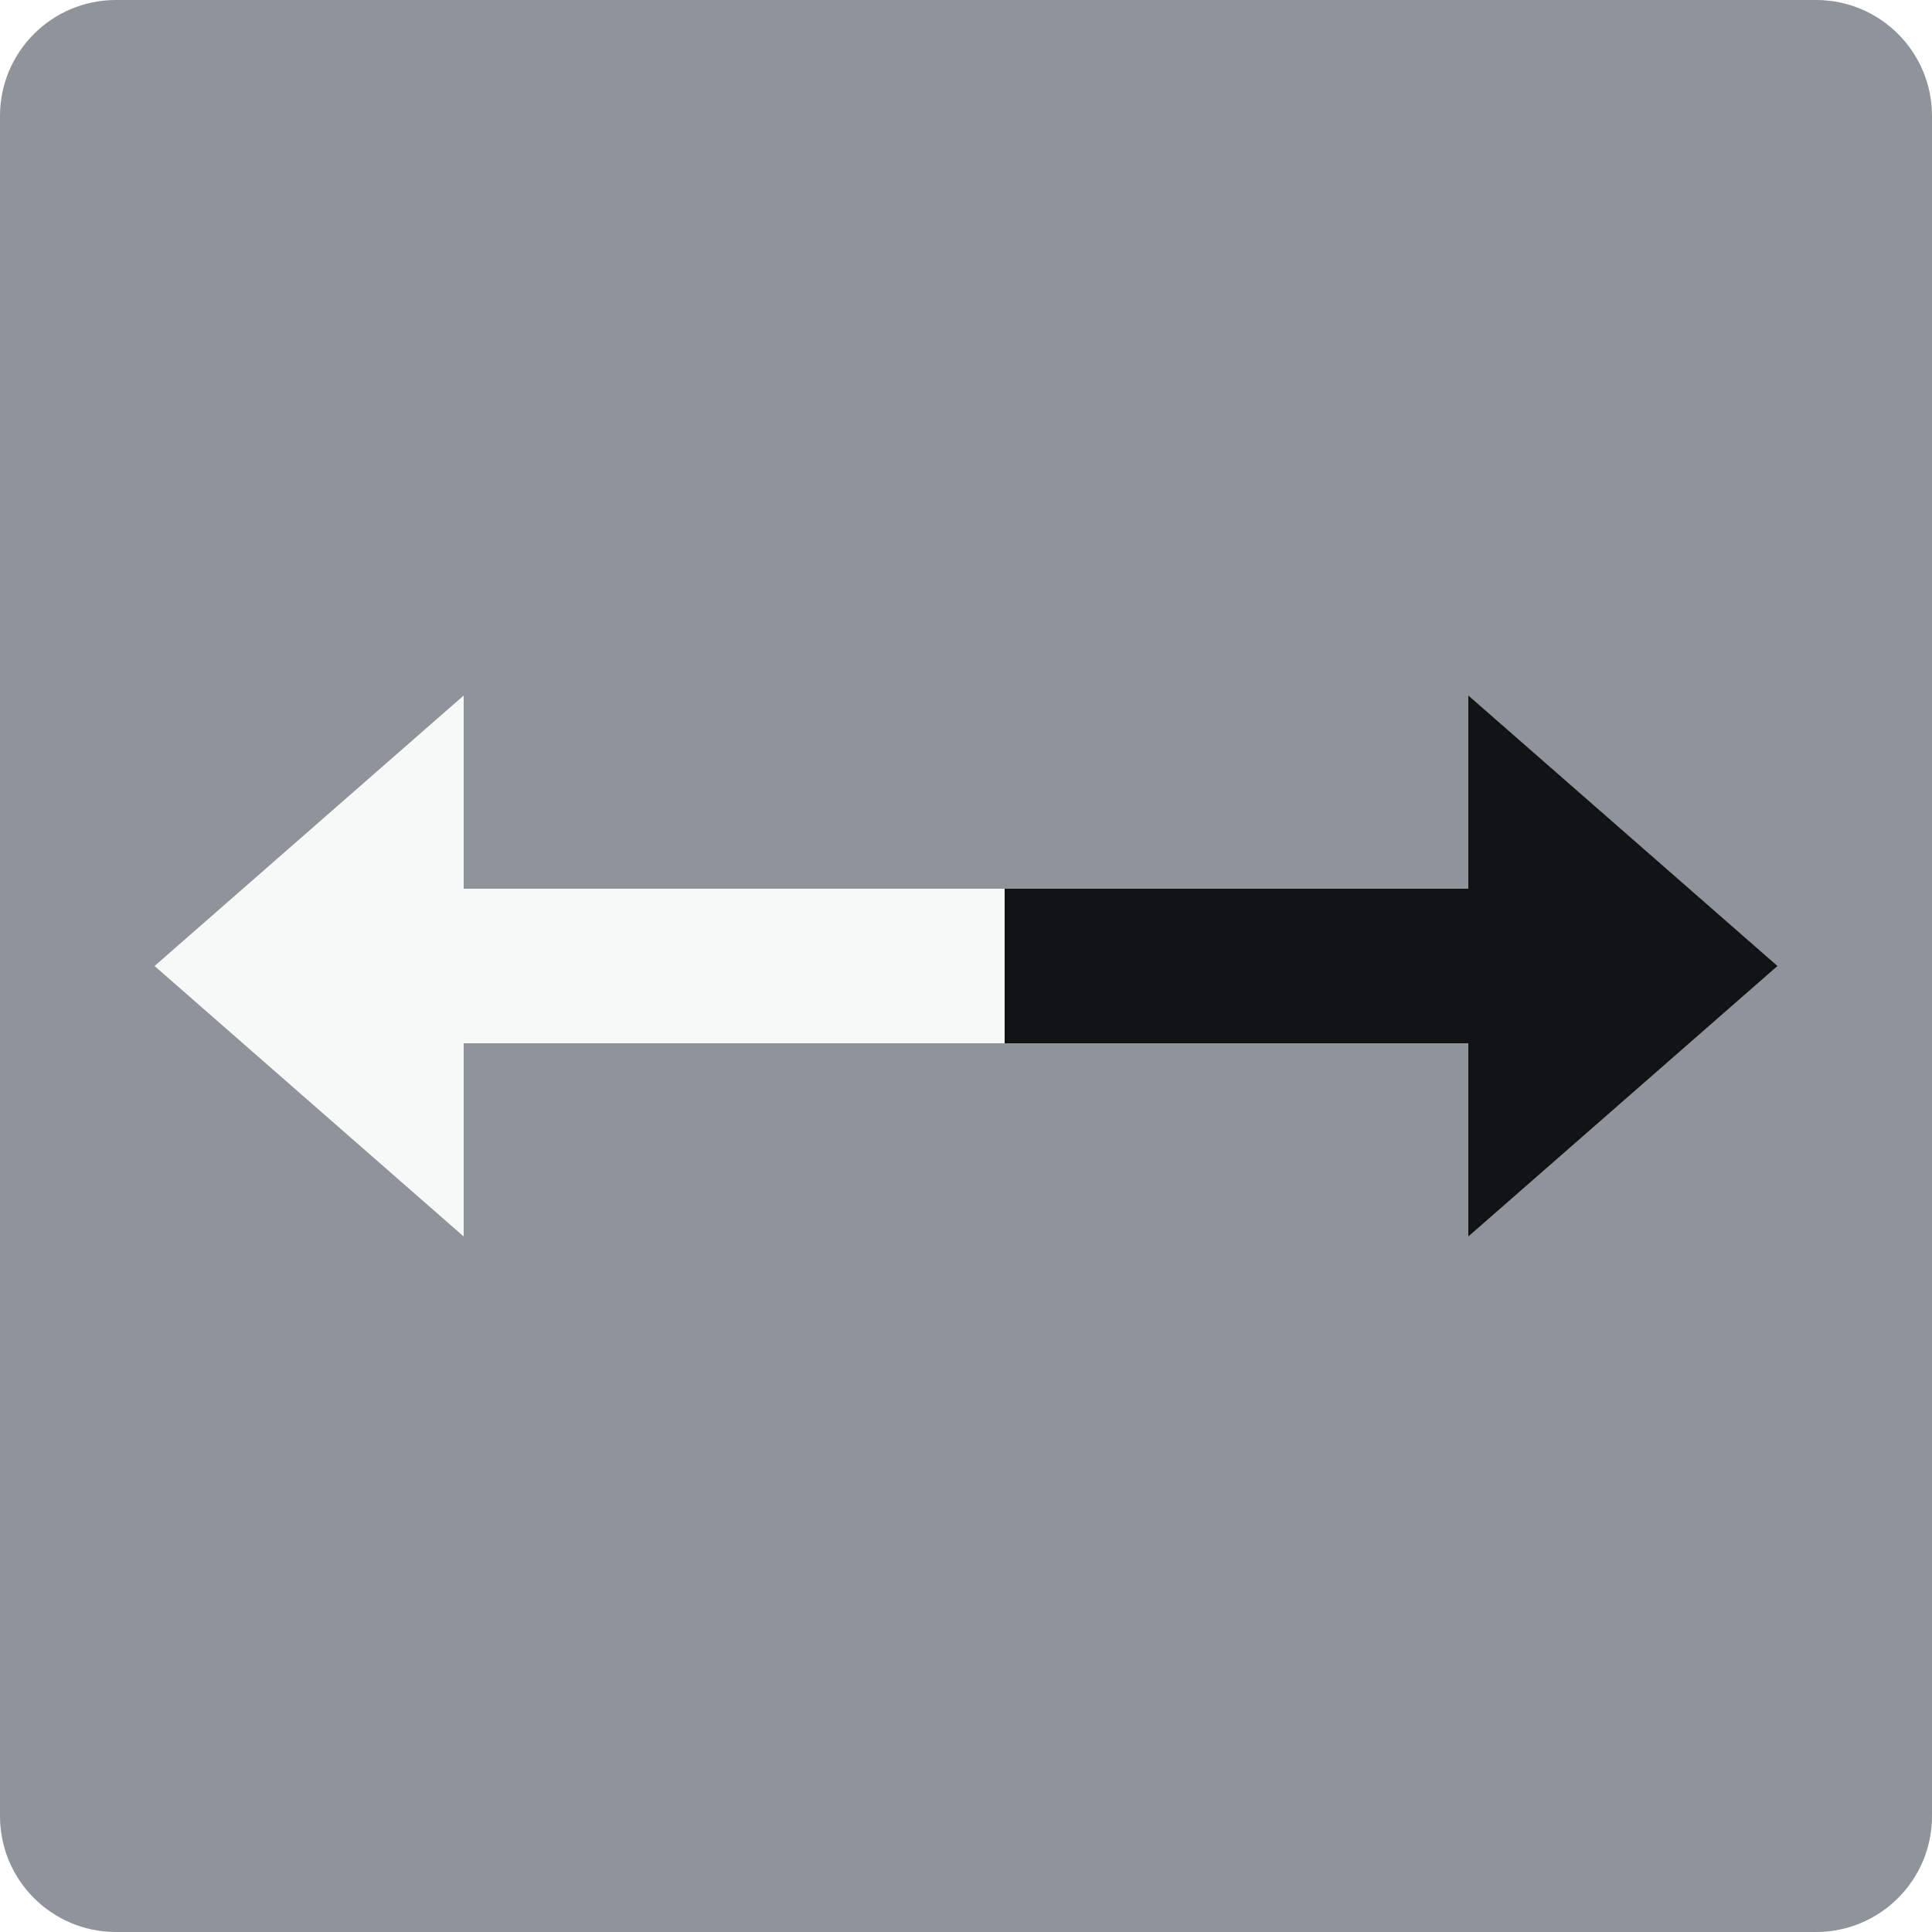
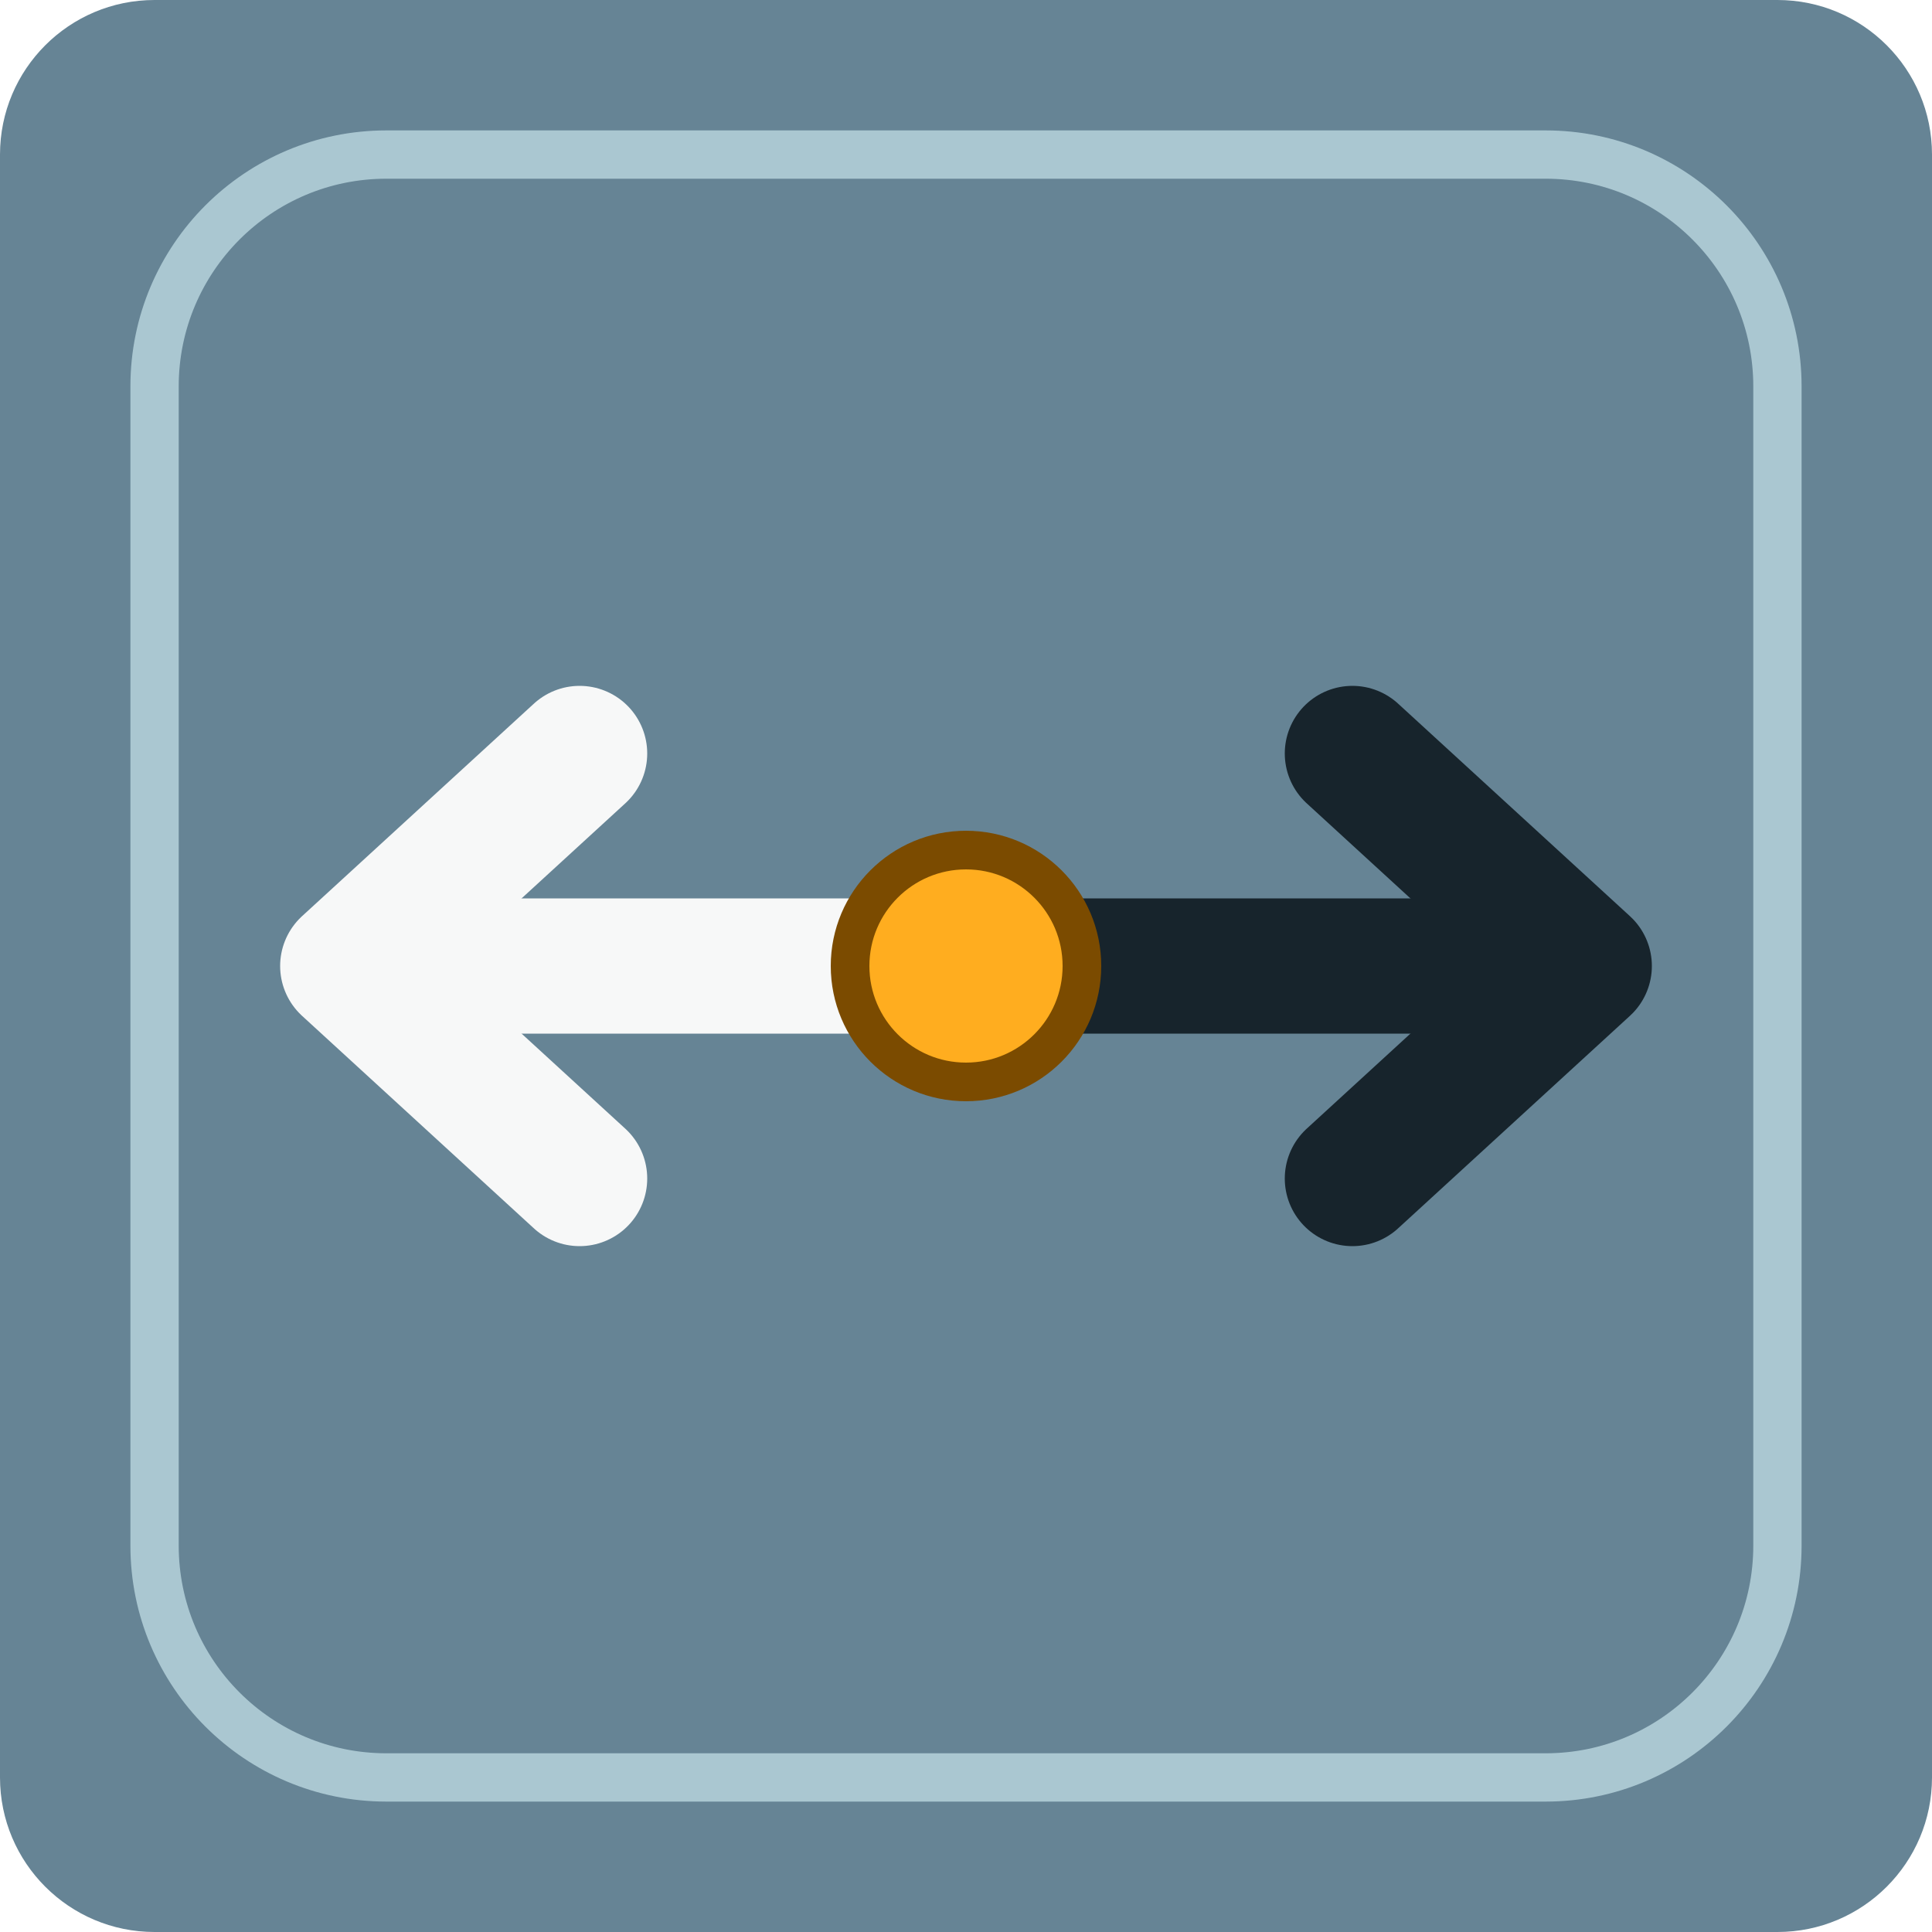
<svg xmlns="http://www.w3.org/2000/svg" viewBox="0 0 100 100">
-   <rect width="100" height="100" rx="6" fill="#8e9499" />
-   <path d="M48 46h28V36l16 14-16 14V54H48z" fill="#111315" />
-   <path d="M52 46H24V36L8 50l16 14V54h28z" fill="#f7f8f8" />
+   <rect width="100" height="100" rx="8" fill="#668495" />
+   <rect x="8" y="8" width="84" height="84" rx="12" fill="none" stroke="#c8e4ec" stroke-opacity=".7" stroke-width="2.5" />
+   <g fill="none" stroke="#17242c" stroke-linecap="round" stroke-linejoin="round" stroke-width="7">
+     <path d="M50 50h31" />
+     <path d="m70 39 12 11-12 11" />
+   </g>
+   <g fill="none" stroke="#f7f8f8" stroke-linecap="round" stroke-linejoin="round" stroke-width="7">
+     <path d="M50 50H19" />
+     <path d="m30 39-12 11 12 11" />
+   </g>
+   <circle cx="50" cy="50" r="6" fill="#ffad1f" stroke="#7b4b00" stroke-width="2" />
</svg>
